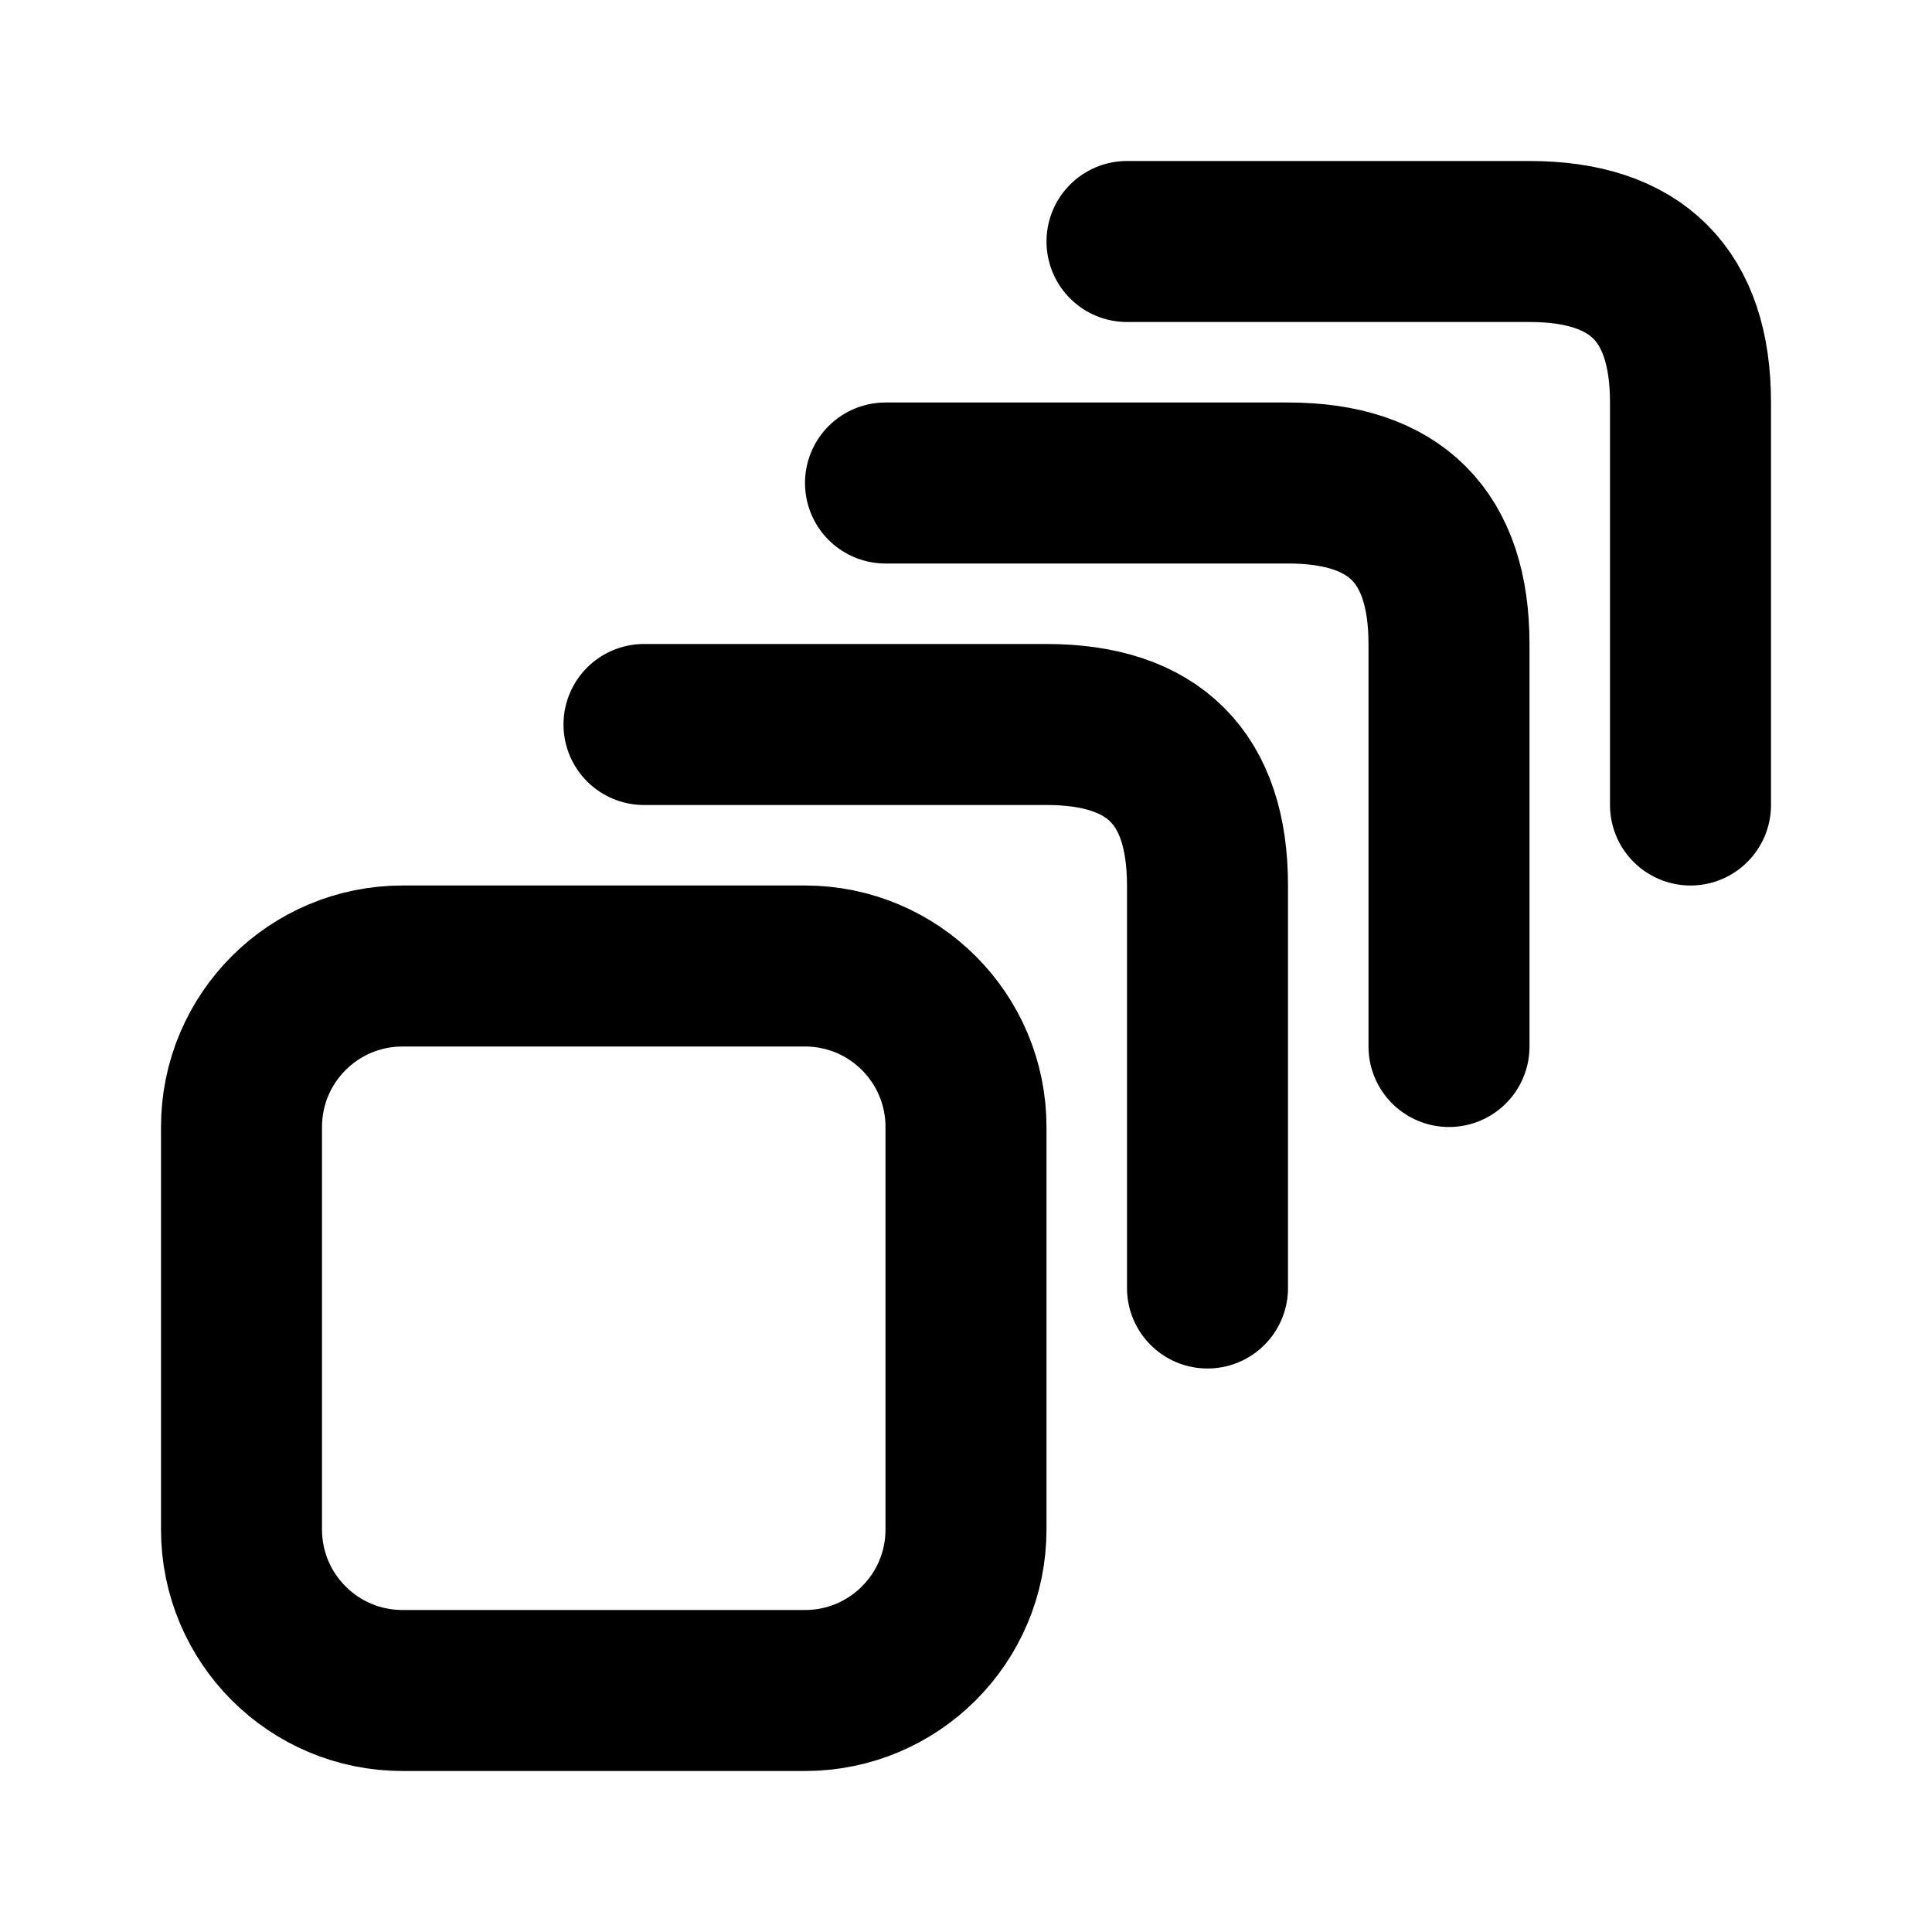
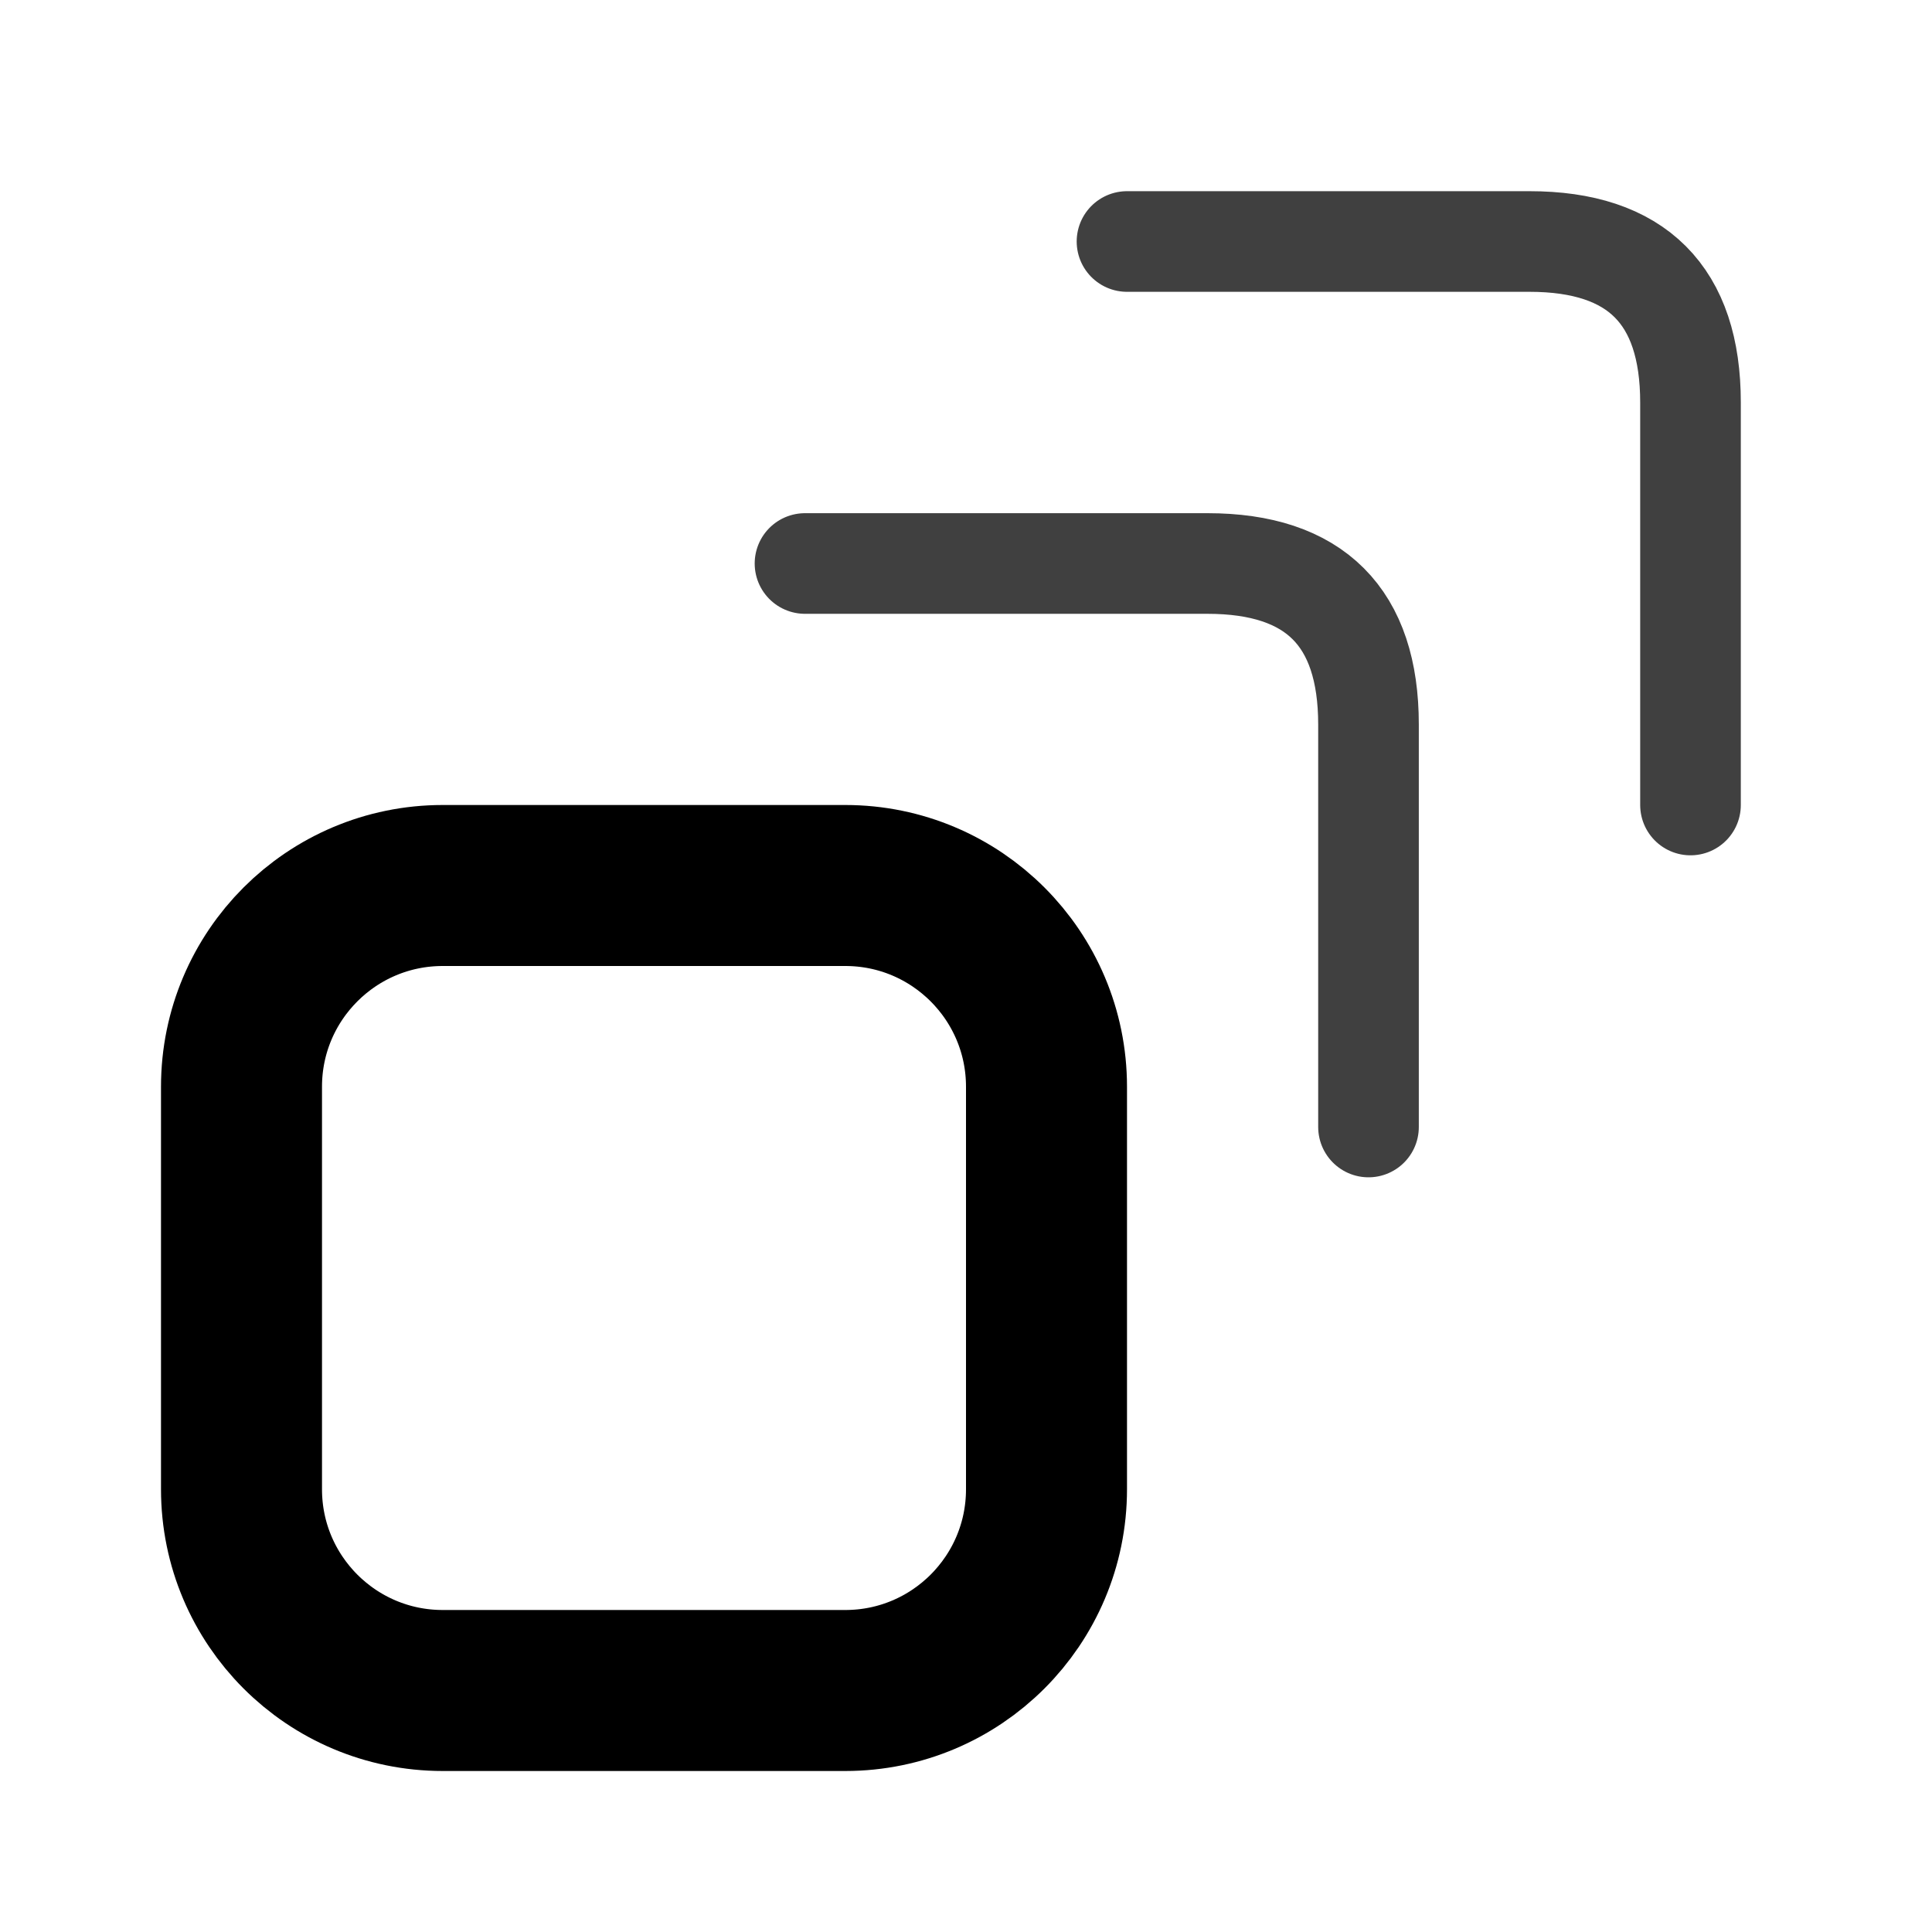
<svg xmlns="http://www.w3.org/2000/svg" width="24" height="24" viewBox="0 0 24 24" fill="none" stroke="currentColor" stroke-width="2" stroke-linecap="round" stroke-linejoin="round">
-   <path d="M14 3h5q2 0 2 2v5M11 6h5q2 0 2 2v5M8 9h5q2 0 2 2v5" />
-   <rect x="3" y="12" width="9" height="9" rx="2" />
+   <path d="M14 3h5q2 0 2 2v5M10 7h5q2 0 2 2v5" stroke-width="1.25" opacity=".75" />
+   <rect x="3" y="11" width="10" height="10" rx="2.5" />
</svg>
